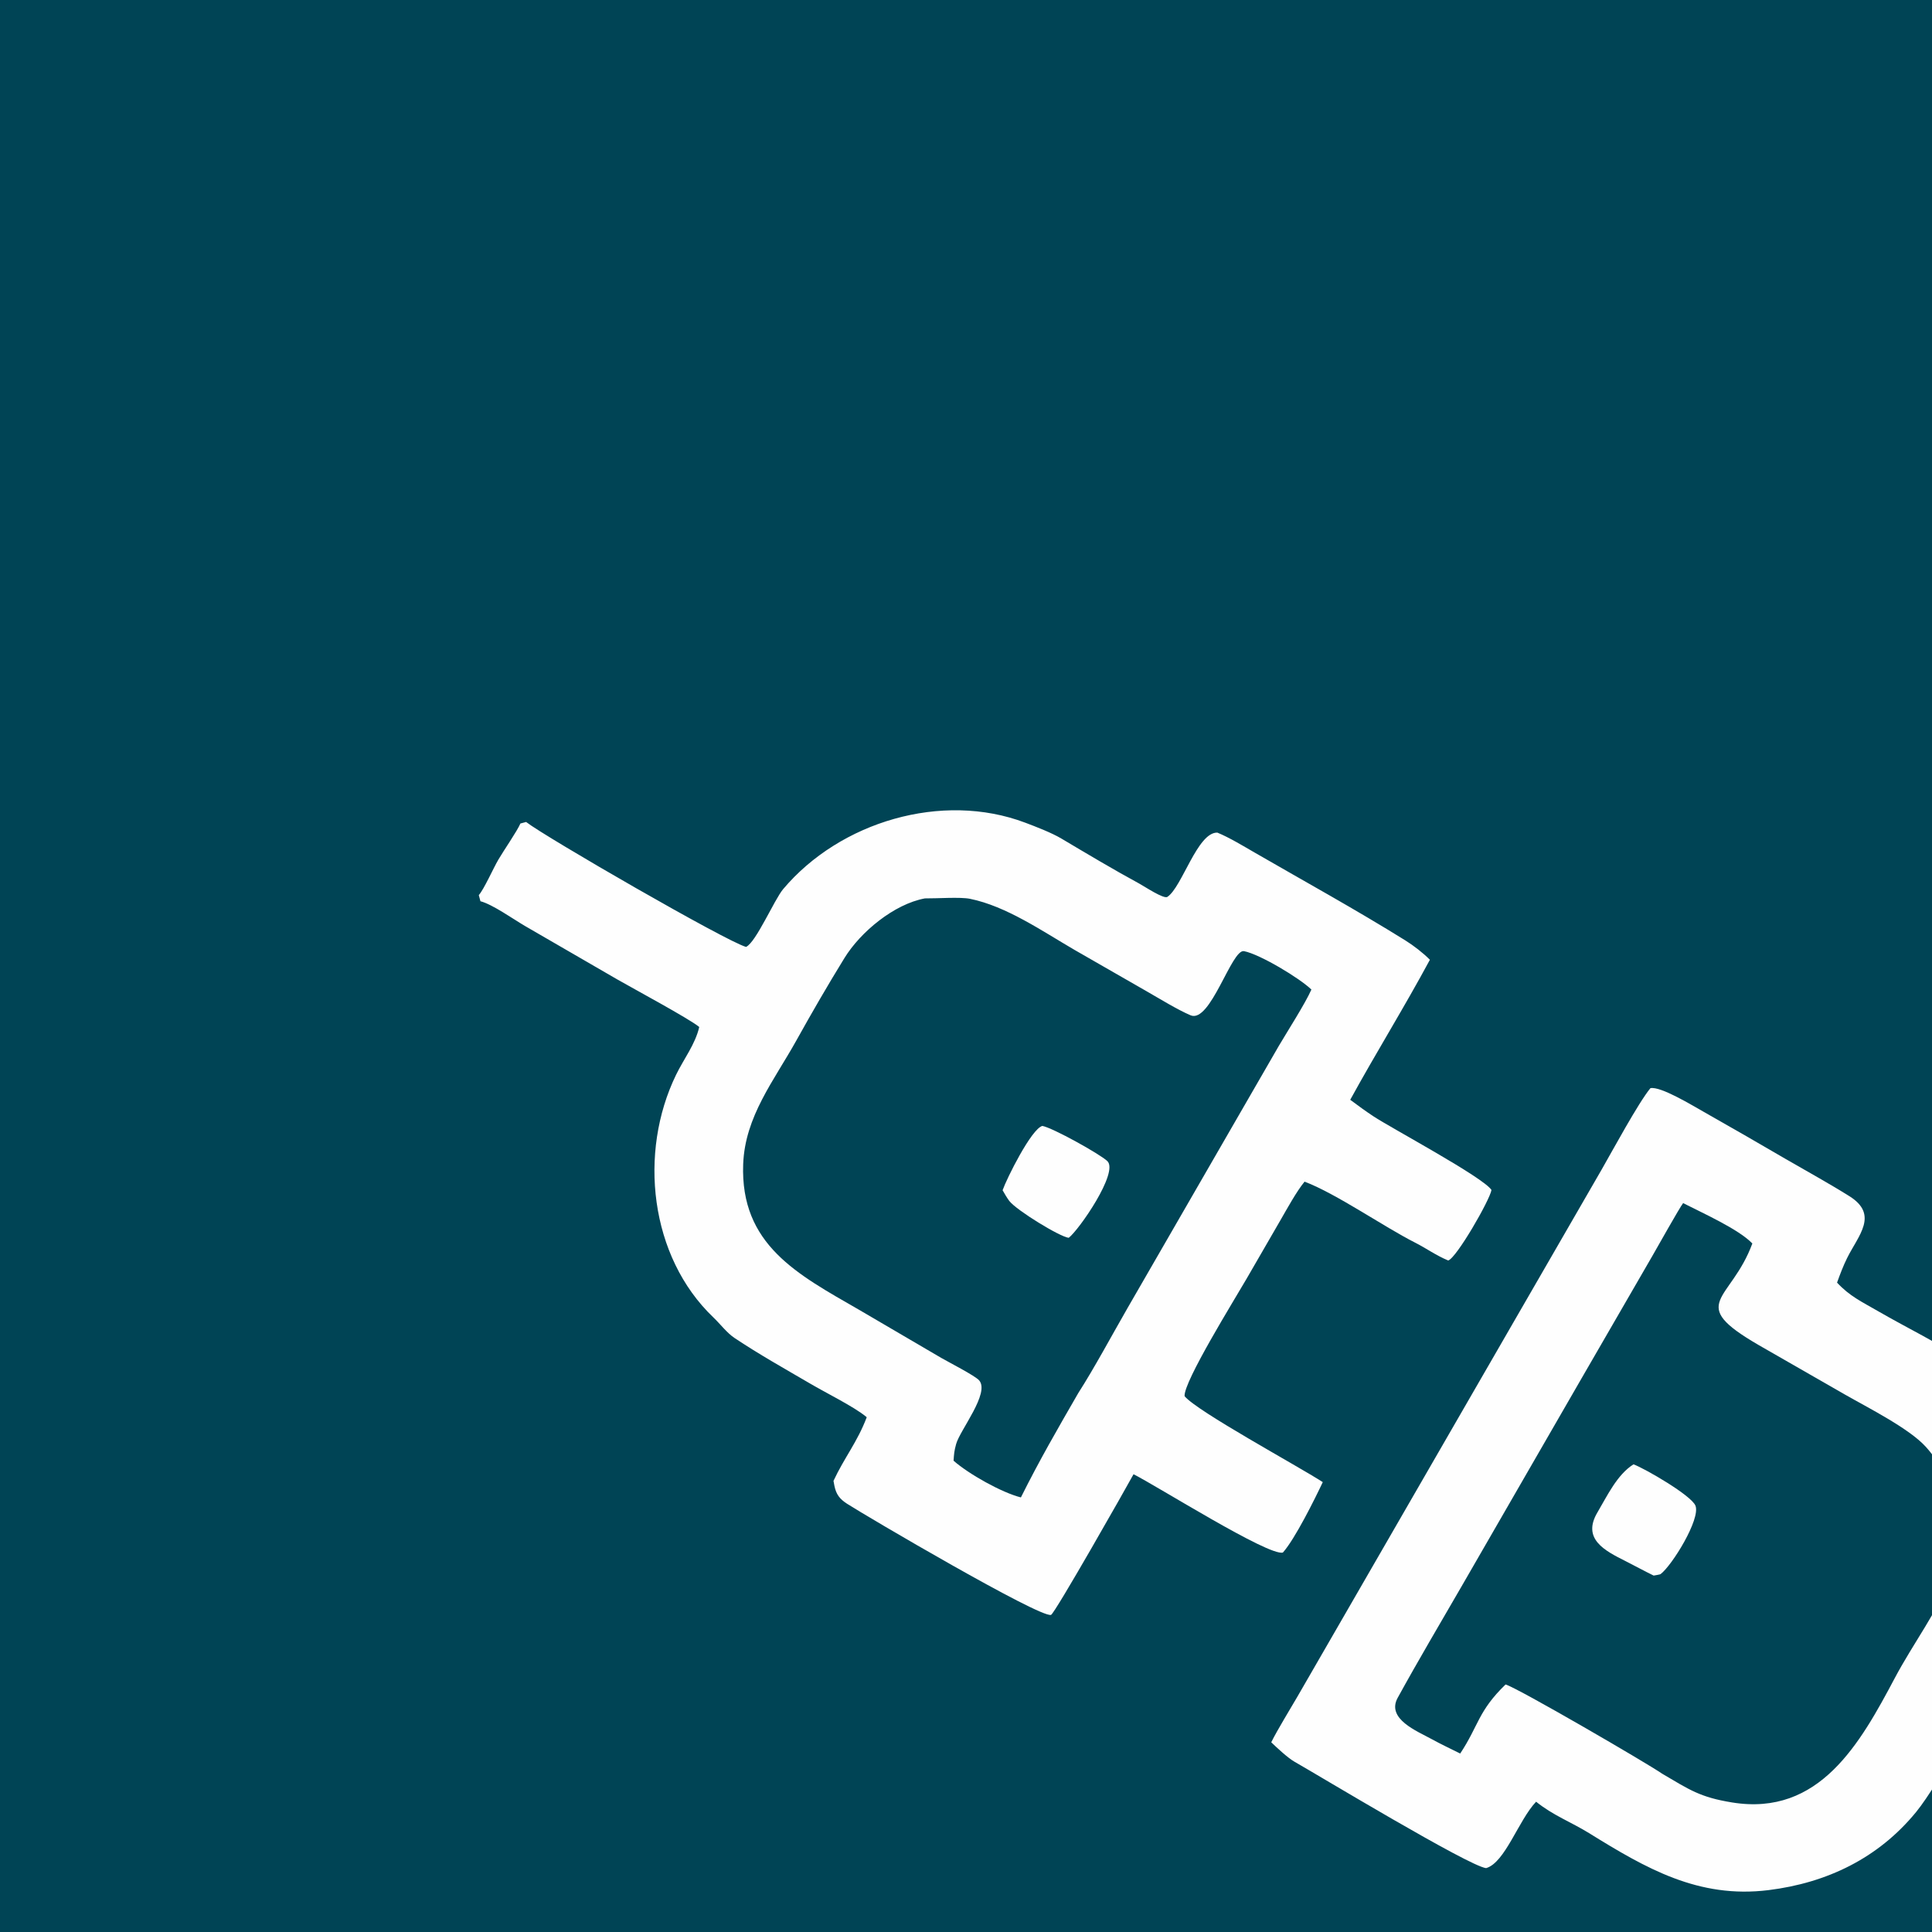
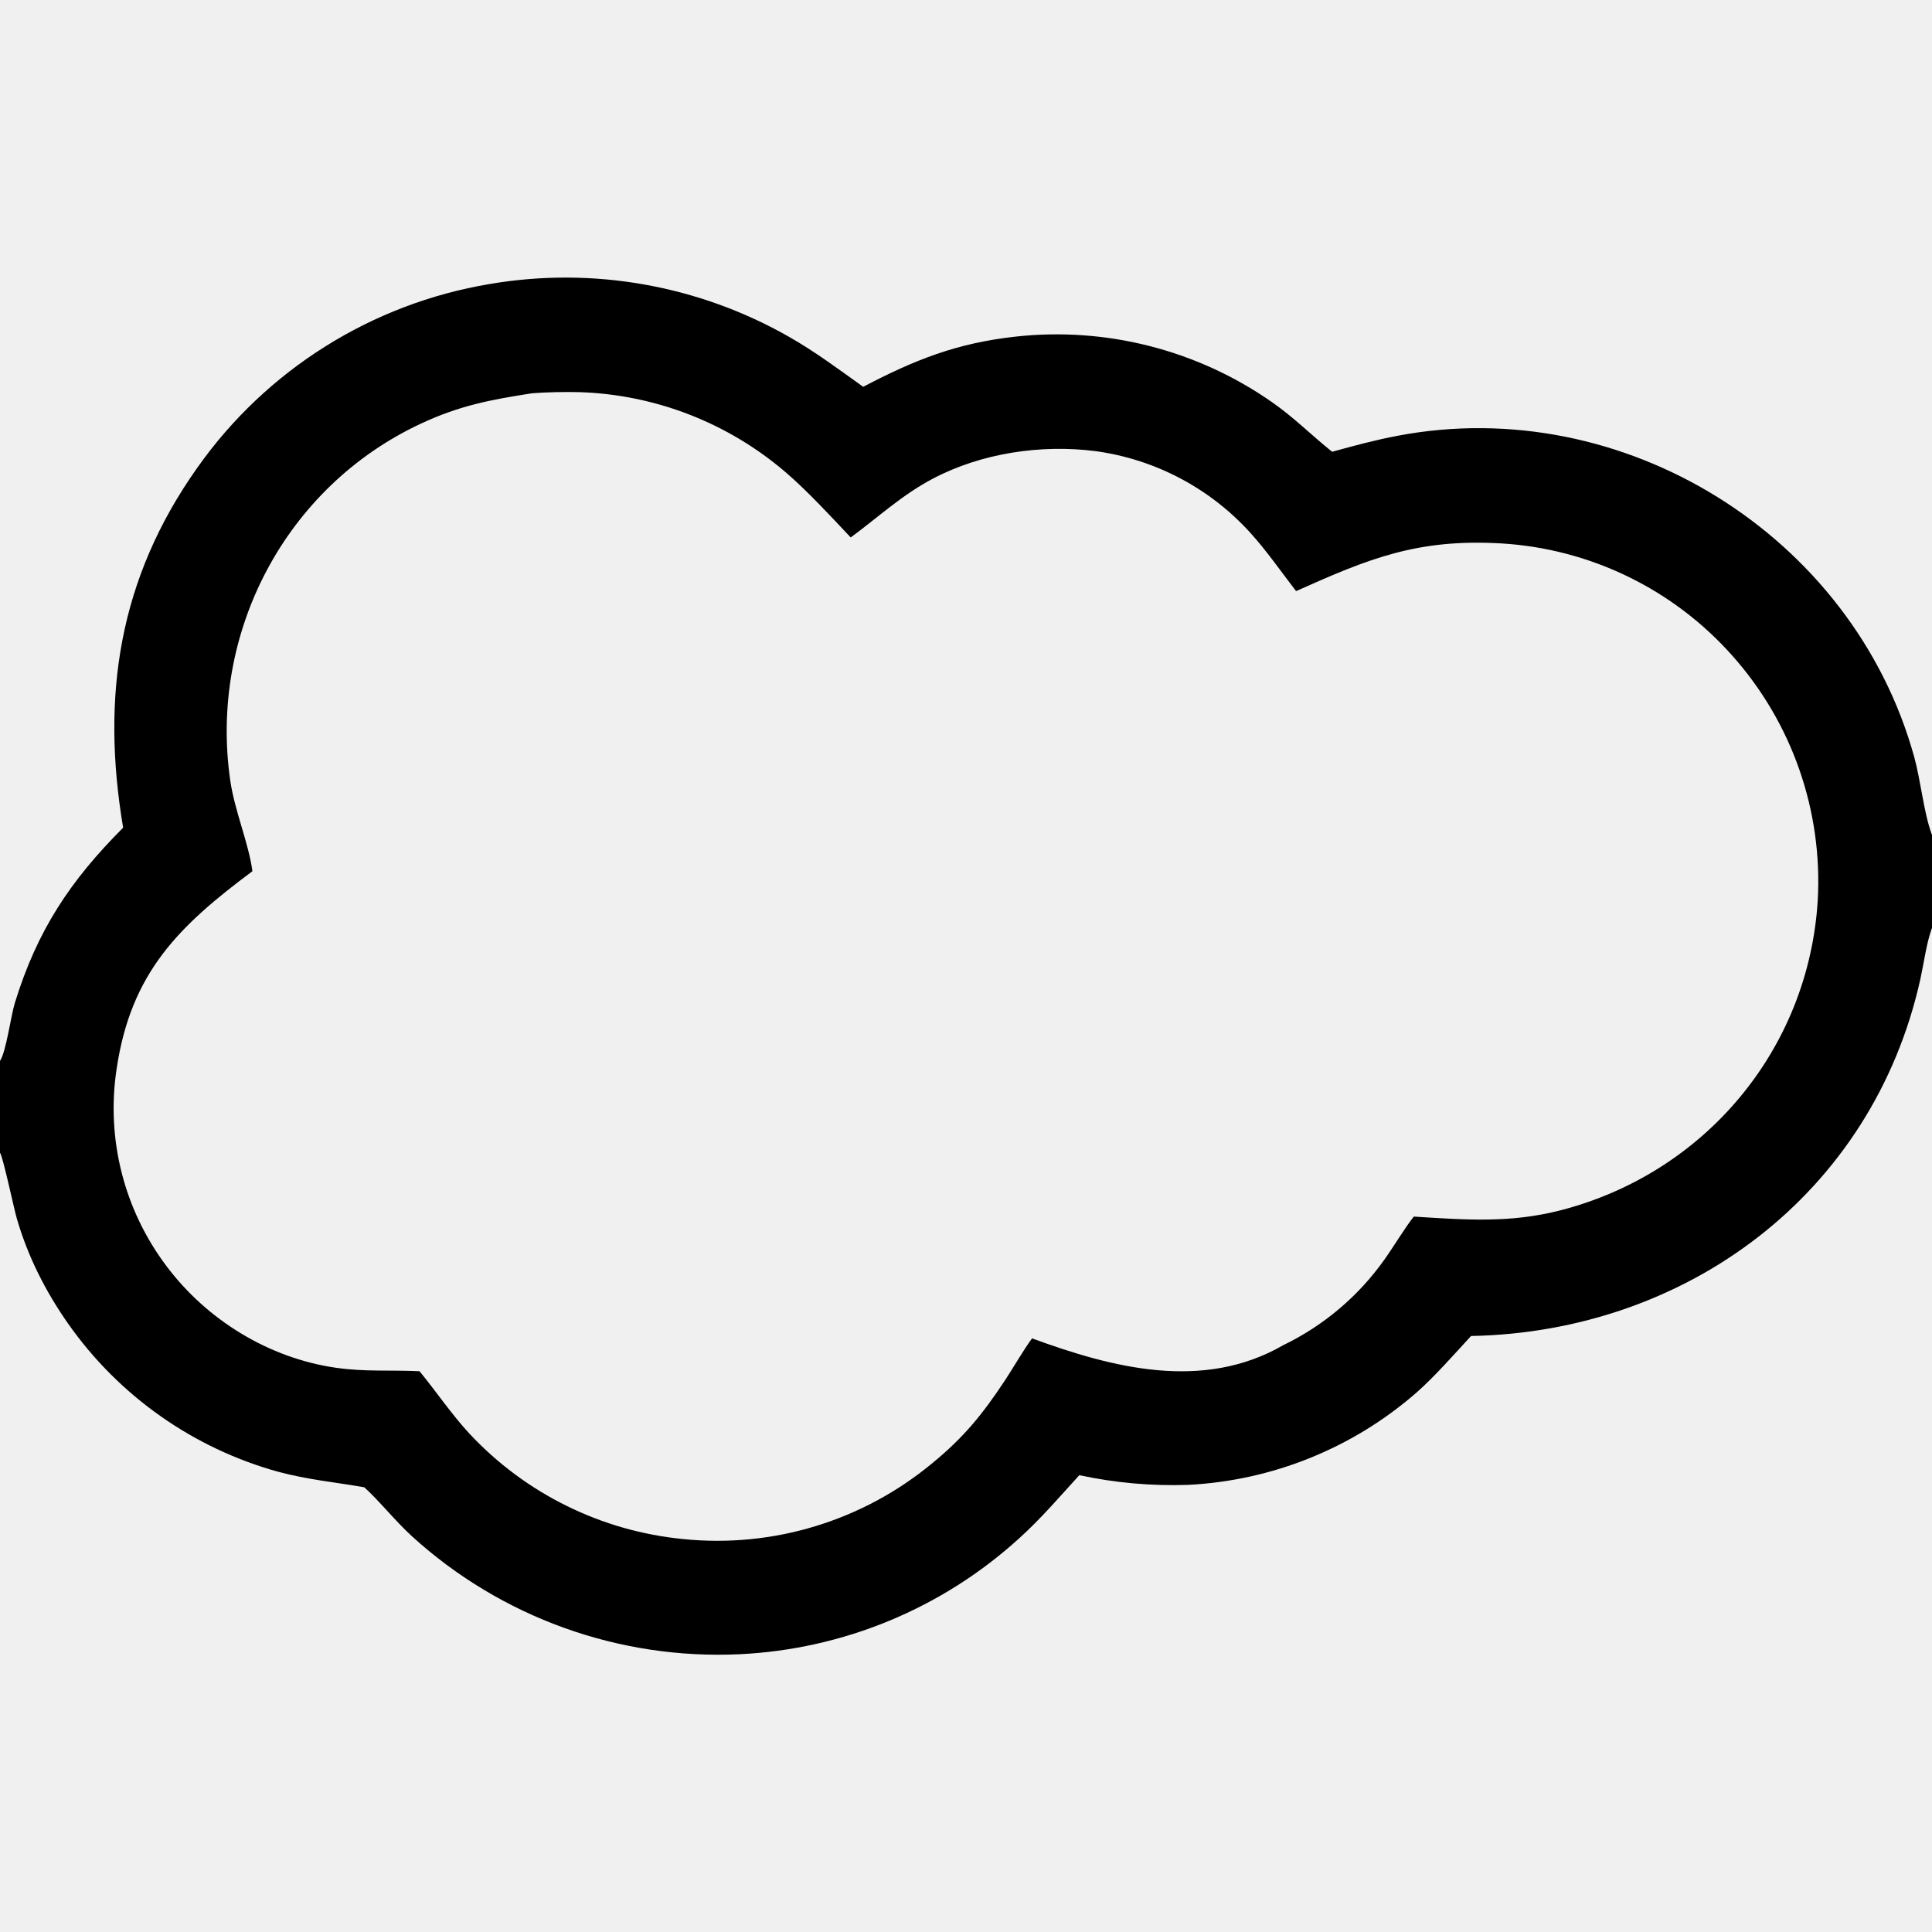
- <svg xmlns="http://www.w3.org/2000/svg" width="150" height="150" viewBox="0 0 150 150" fill="none">
-   <g clip-path="url(#clip0_230_5149)">
-     <rect width="150" height="150" fill="#004455" />
-     <g clip-path="url(#clip1_230_5149)">
-       <path d="M40.847 63.818L40.404 63.937C40.157 64.517 39.107 66.034 38.699 66.731C38.287 67.434 37.583 69.035 37.173 69.496L37.301 69.971C38.248 70.221 39.821 71.343 40.756 71.891L47.924 76.041C49.077 76.705 53.559 79.118 54.289 79.735C53.986 81.066 53.087 82.22 52.494 83.439C49.555 89.469 50.429 97.555 55.391 102.289C55.903 102.777 56.439 103.486 57.013 103.87C58.915 105.143 60.934 106.272 62.911 107.428C64.061 108.109 66.314 109.218 67.25 109.998L67.293 110.034C66.565 111.959 65.568 113.142 64.712 114.973C64.734 115.106 64.759 115.238 64.786 115.369C64.924 116.028 65.192 116.38 65.761 116.748C67.229 117.698 80.742 125.634 81.601 125.38C81.884 125.296 87.431 115.519 88.007 114.461C89.803 115.354 98.511 120.851 99.603 120.539C100.536 119.498 102.092 116.367 102.7 115.071C100.706 113.786 92.95 109.585 91.972 108.4C91.869 107.308 95.867 100.87 96.785 99.28L99.41 94.742C99.93 93.844 100.651 92.517 101.286 91.743C103.749 92.675 107.419 95.238 109.878 96.483C110.745 96.922 111.476 97.464 112.439 97.865C113.091 97.659 115.674 93.164 115.798 92.388C115.144 91.394 108.061 87.613 106.627 86.667C106.083 86.309 105.392 85.809 104.831 85.388C106.835 81.736 109.036 78.196 111.017 74.515C110.478 73.975 109.745 73.408 109.1 73.007C105.281 70.631 101.329 68.456 97.434 66.207C96.547 65.695 95.45 65.027 94.515 64.644C92.968 64.601 91.776 68.881 90.635 69.634C90.353 69.82 88.877 68.834 88.446 68.599C86.42 67.497 84.395 66.288 82.41 65.108C81.643 64.652 80.444 64.192 79.6 63.873C73.134 61.431 65.211 63.803 60.806 69.028C60.111 69.857 58.699 73.161 57.923 73.518C56.407 73.107 42.334 64.981 40.847 63.818ZM101.817 76.829C101.335 77.92 99.954 80.072 99.29 81.199L95.005 88.622L87.547 101.548C86.386 103.562 84.928 106.278 83.722 108.149C82.127 110.91 80.684 113.406 79.263 116.259C77.778 115.888 75.207 114.443 74.034 113.408C74.074 112.855 74.086 112.651 74.234 112.115C74.534 111.027 76.867 108.159 76.023 107.174C75.715 106.814 73.619 105.741 73.095 105.437L66.677 101.68C61.938 98.948 57.464 96.65 57.701 90.382C57.841 86.676 60.097 83.897 61.825 80.79C63.031 78.623 64.261 76.496 65.558 74.39C66.809 72.351 69.418 70.194 71.809 69.751C72.736 69.762 74.553 69.63 75.308 69.783C78.132 70.354 80.932 72.299 83.435 73.755L89.016 76.958C90.022 77.533 91.423 78.398 92.438 78.828C93.977 79.48 95.622 73.657 96.585 73.847C97.827 74.092 100.904 75.942 101.817 76.829Z" fill="#FEFEFE" />
-       <path d="M80.928 87.416C80.075 87.648 78.167 91.483 77.841 92.41C77.972 92.649 78.211 93.047 78.365 93.246C78.924 93.969 82.286 96.03 82.975 96.103C83.763 95.507 86.884 91.008 85.971 90.145C85.387 89.594 81.735 87.563 80.928 87.416Z" fill="#FEFEFE" />
-       <path d="M142.628 99.582C142.862 98.934 143.112 98.272 143.414 97.665C144.276 95.926 145.893 94.317 143.584 92.87C141.977 91.862 140.293 90.943 138.654 89.992C136.53 88.751 134.397 87.525 132.257 86.312C131.431 85.85 128.935 84.319 128.138 84.485C127.212 85.602 125.166 89.387 124.352 90.804L117.21 103.173L104.887 124.527L100.746 131.701C100.183 132.678 99.18 134.296 98.699 135.271C99.134 135.691 99.997 136.491 100.486 136.769C102.348 137.828 114.028 144.882 115.379 145.041C116.852 144.623 117.894 141.323 119.263 139.884C120.563 140.939 122.013 141.48 123.369 142.32C127.78 145.053 131.86 147.425 137.312 146.748C141.835 146.186 145.832 144.275 148.772 140.678C149.73 139.505 150.971 137.338 151.884 136.002C153.143 136.886 155.118 137.927 156.511 138.731L164.314 143.222C165.885 144.107 167.558 144.841 168.945 145.963L169.094 145.923C169.169 145.825 169.142 145.856 169.201 145.792C170.606 144.298 171.488 141.681 172.552 140.068L172.506 139.896C171.869 139.743 166.176 136.418 165.121 135.706C162.919 134.22 157.062 131.51 155.486 129.864C156.084 127.96 157.096 126.996 157.678 125.52C159.482 120.941 159.366 115.641 157.101 111.265C154.194 105.647 150.788 104.674 145.777 101.779C144.538 101.063 143.601 100.631 142.628 99.582ZM136.052 96.544C134.376 101.09 130.868 101.137 136.537 104.427L143.237 108.271C145.016 109.289 148.204 110.889 149.506 112.316C151.753 114.778 152.916 119.045 151.592 122.217C150.471 125.05 148.543 127.588 147.12 130.267C144.419 135.356 141.261 141.041 134.484 139.943C131.989 139.539 131.183 138.964 129.034 137.701C128.032 136.988 117.851 131.059 116.893 130.782C114.754 132.847 114.801 133.99 113.369 136.144C112.641 135.779 111.877 135.423 111.163 135.029C110.029 134.404 107.615 133.456 108.517 131.815C110.128 128.883 111.83 126.016 113.5 123.124L122.854 106.908L128.299 97.493C128.644 96.898 130.377 93.799 130.678 93.409C132.18 94.177 134.986 95.431 136.052 96.544Z" fill="#FEFEFE" />
-       <path d="M126.824 113.69C125.542 114.498 124.77 116.166 124.023 117.425C122.801 119.486 124.609 120.4 126.176 121.189C126.95 121.578 127.645 121.966 128.389 122.327C128.481 122.314 128.884 122.246 128.924 122.216C129.817 121.547 132.042 117.94 131.636 116.903C131.323 116.105 127.691 114.007 126.824 113.69Z" fill="#FEFEFE" />
-     </g>
-   </g>
-   <defs>
-     <clipPath id="clip0_230_5149">
-       <rect width="150" height="150" fill="white" />
-     </clipPath>
-     <clipPath id="clip1_230_5149">
-       <rect width="112.5" height="112.5" fill="white" transform="matrix(-0.965926 0.258819 0.258819 0.965926 144.667 36)" />
-     </clipPath>
-   </defs>
+ <svg xmlns="http://www.w3.org/2000/svg" width="512" height="512" viewBox="0 0 512 512" fill="none">
+   <path d="M32.632 219.344C26.753 184.44 31.479 153.316 52.304 123.929C70.596 98.007 98.499 80.484 129.792 75.264C157.081 70.609 185.14 75.572 209.178 89.304C216.049 93.215 222.327 97.913 228.754 102.508C242.466 95.331 253.511 90.931 269.179 89.201C293.12 86.582 317.2 92.721 336.963 106.484C343.12 110.789 347.323 115.151 353.033 119.728C358.853 118.113 364.442 116.613 370.4 115.48C430.214 104.123 490.995 141.852 507.265 200.521C509.01 206.806 509.785 215.126 511.85 220.872L512 221.281V245.9L511.85 246.319C510.505 250.139 509.825 255.351 508.935 259.381C496.321 316.439 446.936 352.959 389.843 354.056C385.448 358.822 380.184 364.825 375.411 369.023C358.538 383.769 337.185 392.395 314.803 393.508C305.144 393.834 295.481 392.97 286.032 390.937C280.811 396.658 275.852 402.477 270.094 407.667C249.733 426.211 223.542 437.074 196.033 438.384C164.055 439.902 132.786 428.64 109.119 407.081C104.706 403.034 100.327 397.537 96.537 394.145C88.591 392.758 81.694 392.158 73.748 390.041C51.258 383.824 31.617 370.007 18.166 350.942C12.105 342.318 7.414 333.09 4.467 322.96C3.646 320.14 0.874 306.858 0 305.466V281.151C1.644 278.688 2.866 269.279 3.922 265.834C9.851 246.489 18.701 233.308 32.632 219.344ZM66.895 230.877C47.478 245.369 34.666 257.668 30.89 283.369C28.107 301.831 32.878 320.635 44.127 335.536C54.851 349.843 71.305 359.937 89.066 362.476C96.882 363.594 103.466 363.011 111.184 363.391C115.606 368.795 119.747 374.91 124.43 379.956C139.273 395.846 159.406 405.772 181.049 407.869C204.847 410.297 228.622 403.061 247.033 387.788C255.431 380.92 260.42 374.763 266.43 365.653C268.441 362.605 271.441 357.431 273.508 354.68C294.687 362.456 318.764 368.787 340.08 356.485C350.761 351.321 359.965 343.542 366.837 333.872C369.174 330.605 372.397 325.246 374.672 322.407C388.218 323.255 400.093 324.202 413.47 320.766C451.771 310.93 479.322 278.137 481.724 238.556C483.039 214.86 474.933 191.605 459.173 173.859C443.492 156.143 421.402 145.401 397.784 144.006C375.654 142.74 362.804 147.992 343.478 156.652C339.477 151.479 335.743 146.045 331.362 141.212C320.68 129.398 306.173 121.732 290.395 119.564C276.015 117.702 260.118 120.046 247.219 126.85C238.925 131.224 232.815 137.026 225.446 142.427C220.171 136.834 213.872 129.995 208.132 125.092C192.859 112.018 173.582 104.549 153.488 103.92C150.15 103.819 144.401 103.93 141.004 104.224C129.86 105.952 121.796 107.487 111.58 112.25C75.591 129.028 55.353 167.768 61.026 206.876C62.205 214.998 65.891 223.388 66.895 230.877Z" fill="black" />
</svg>
